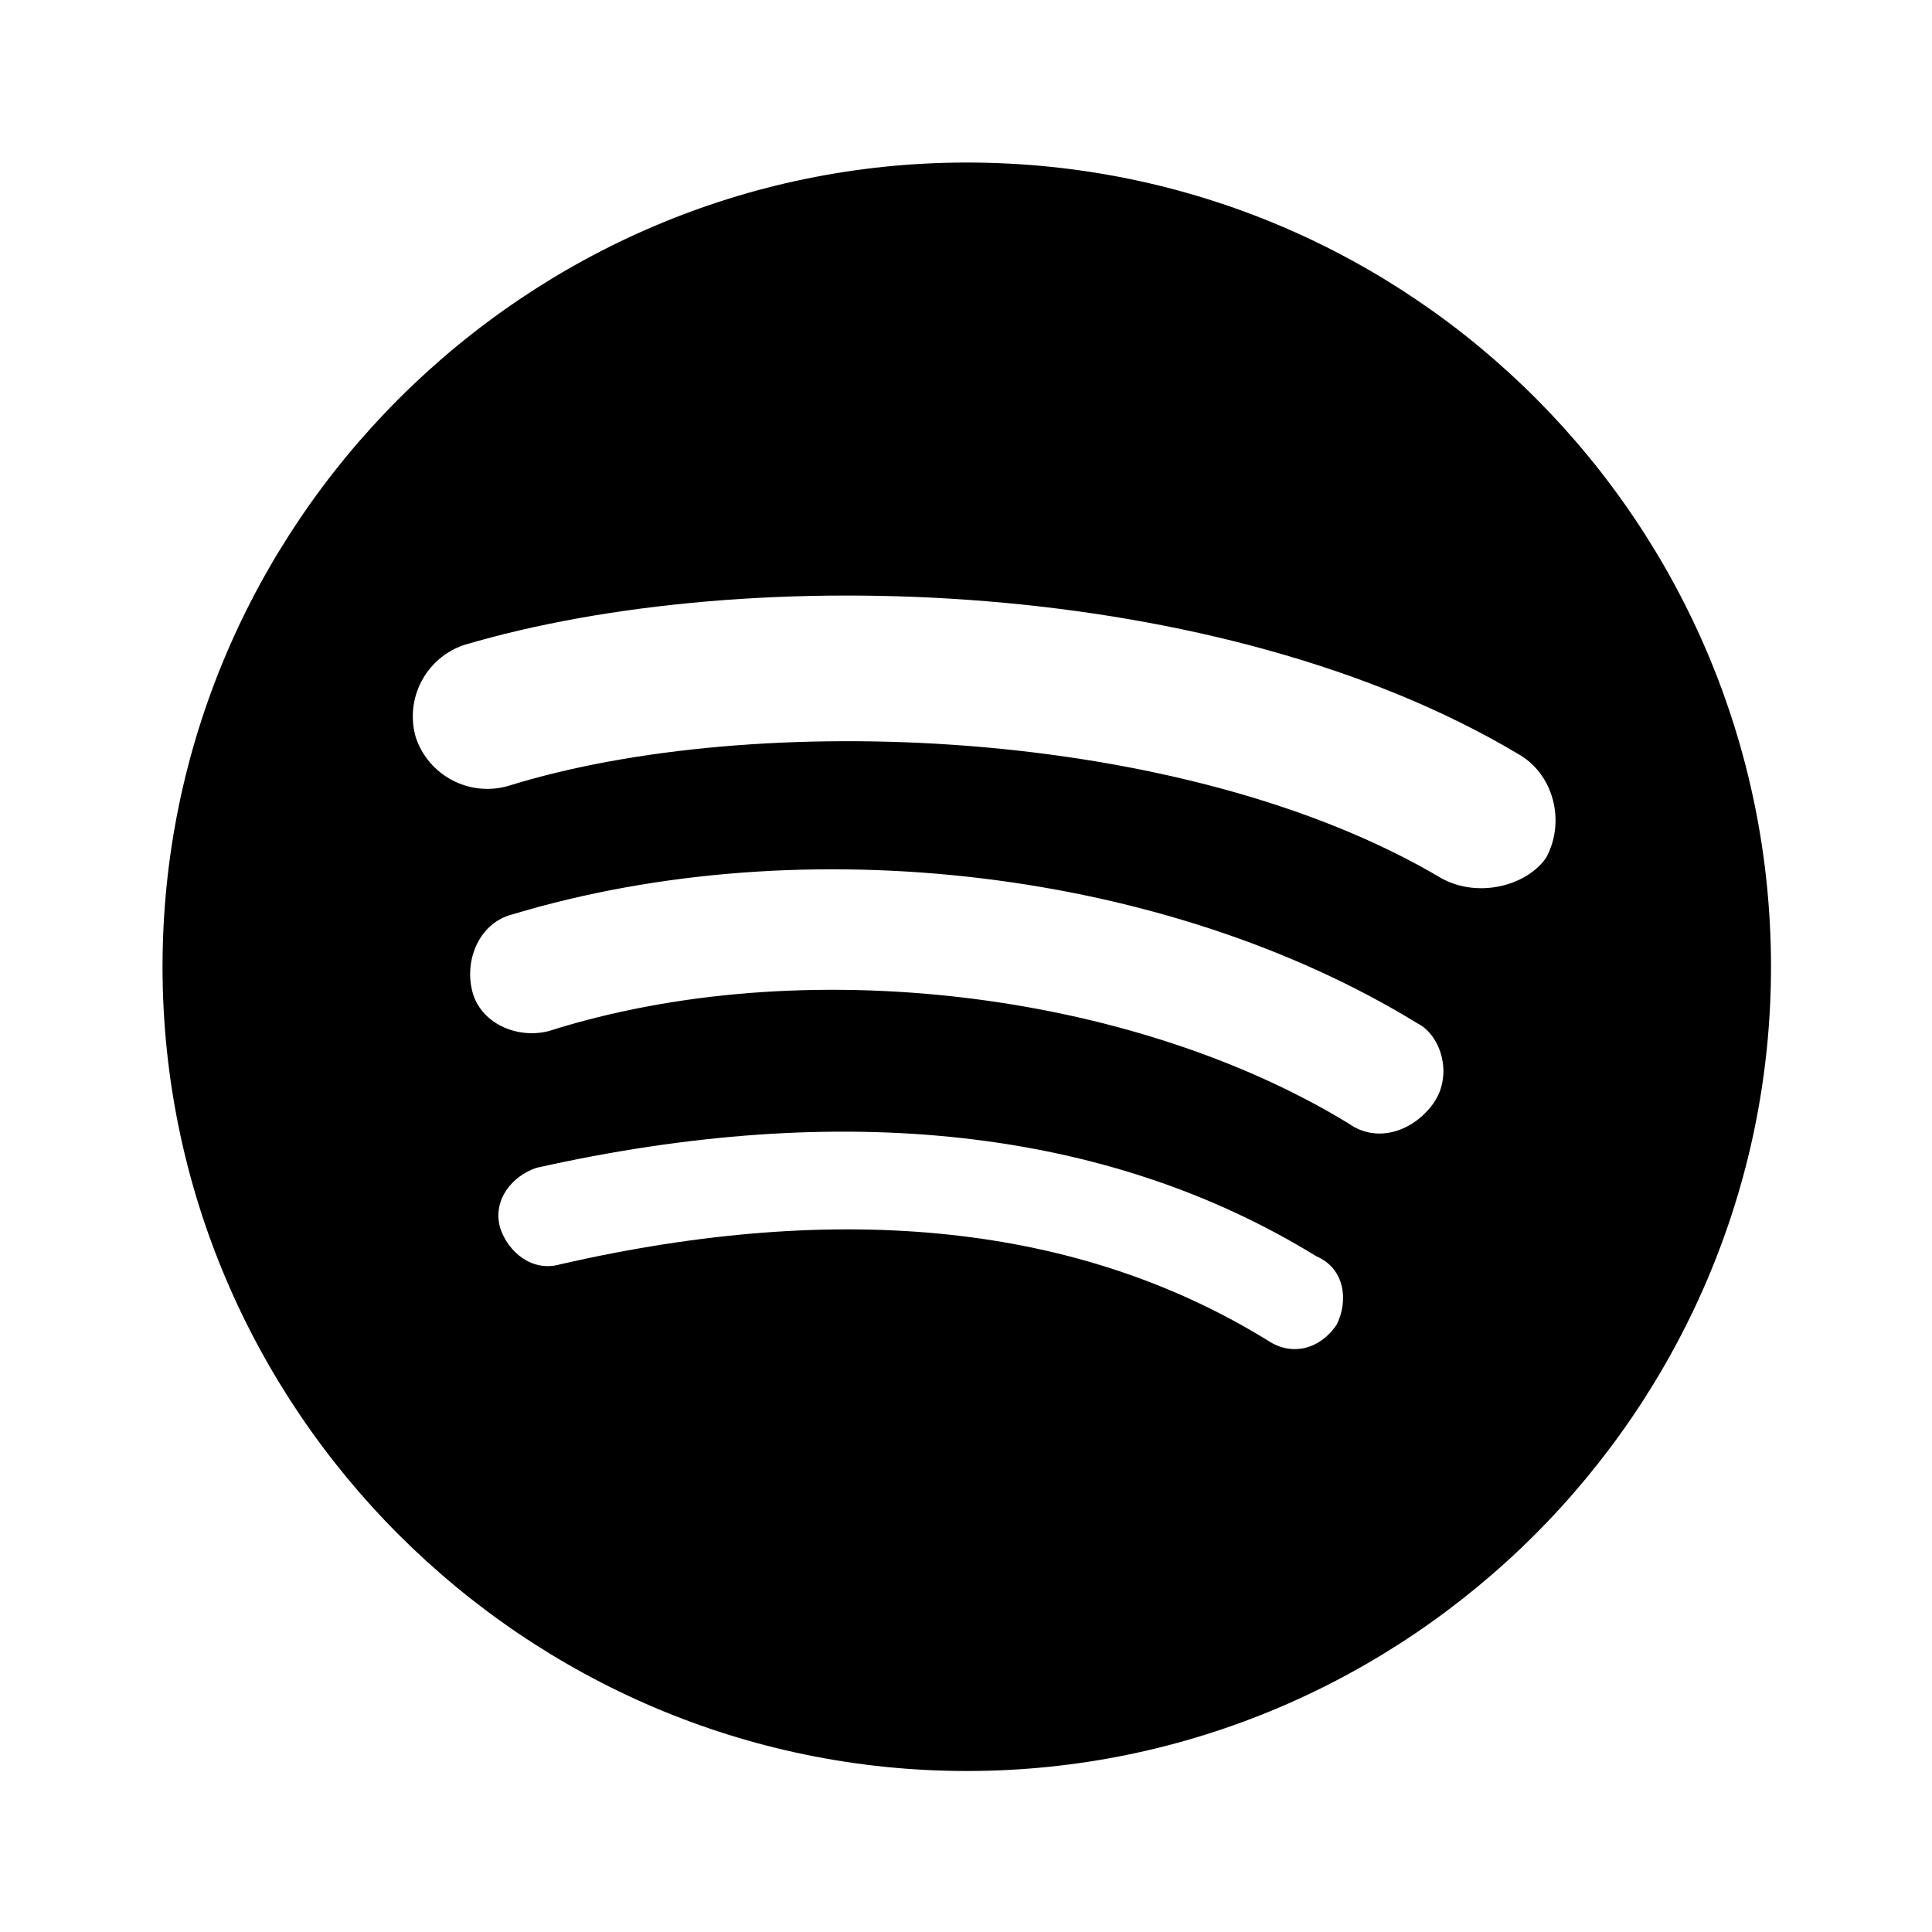
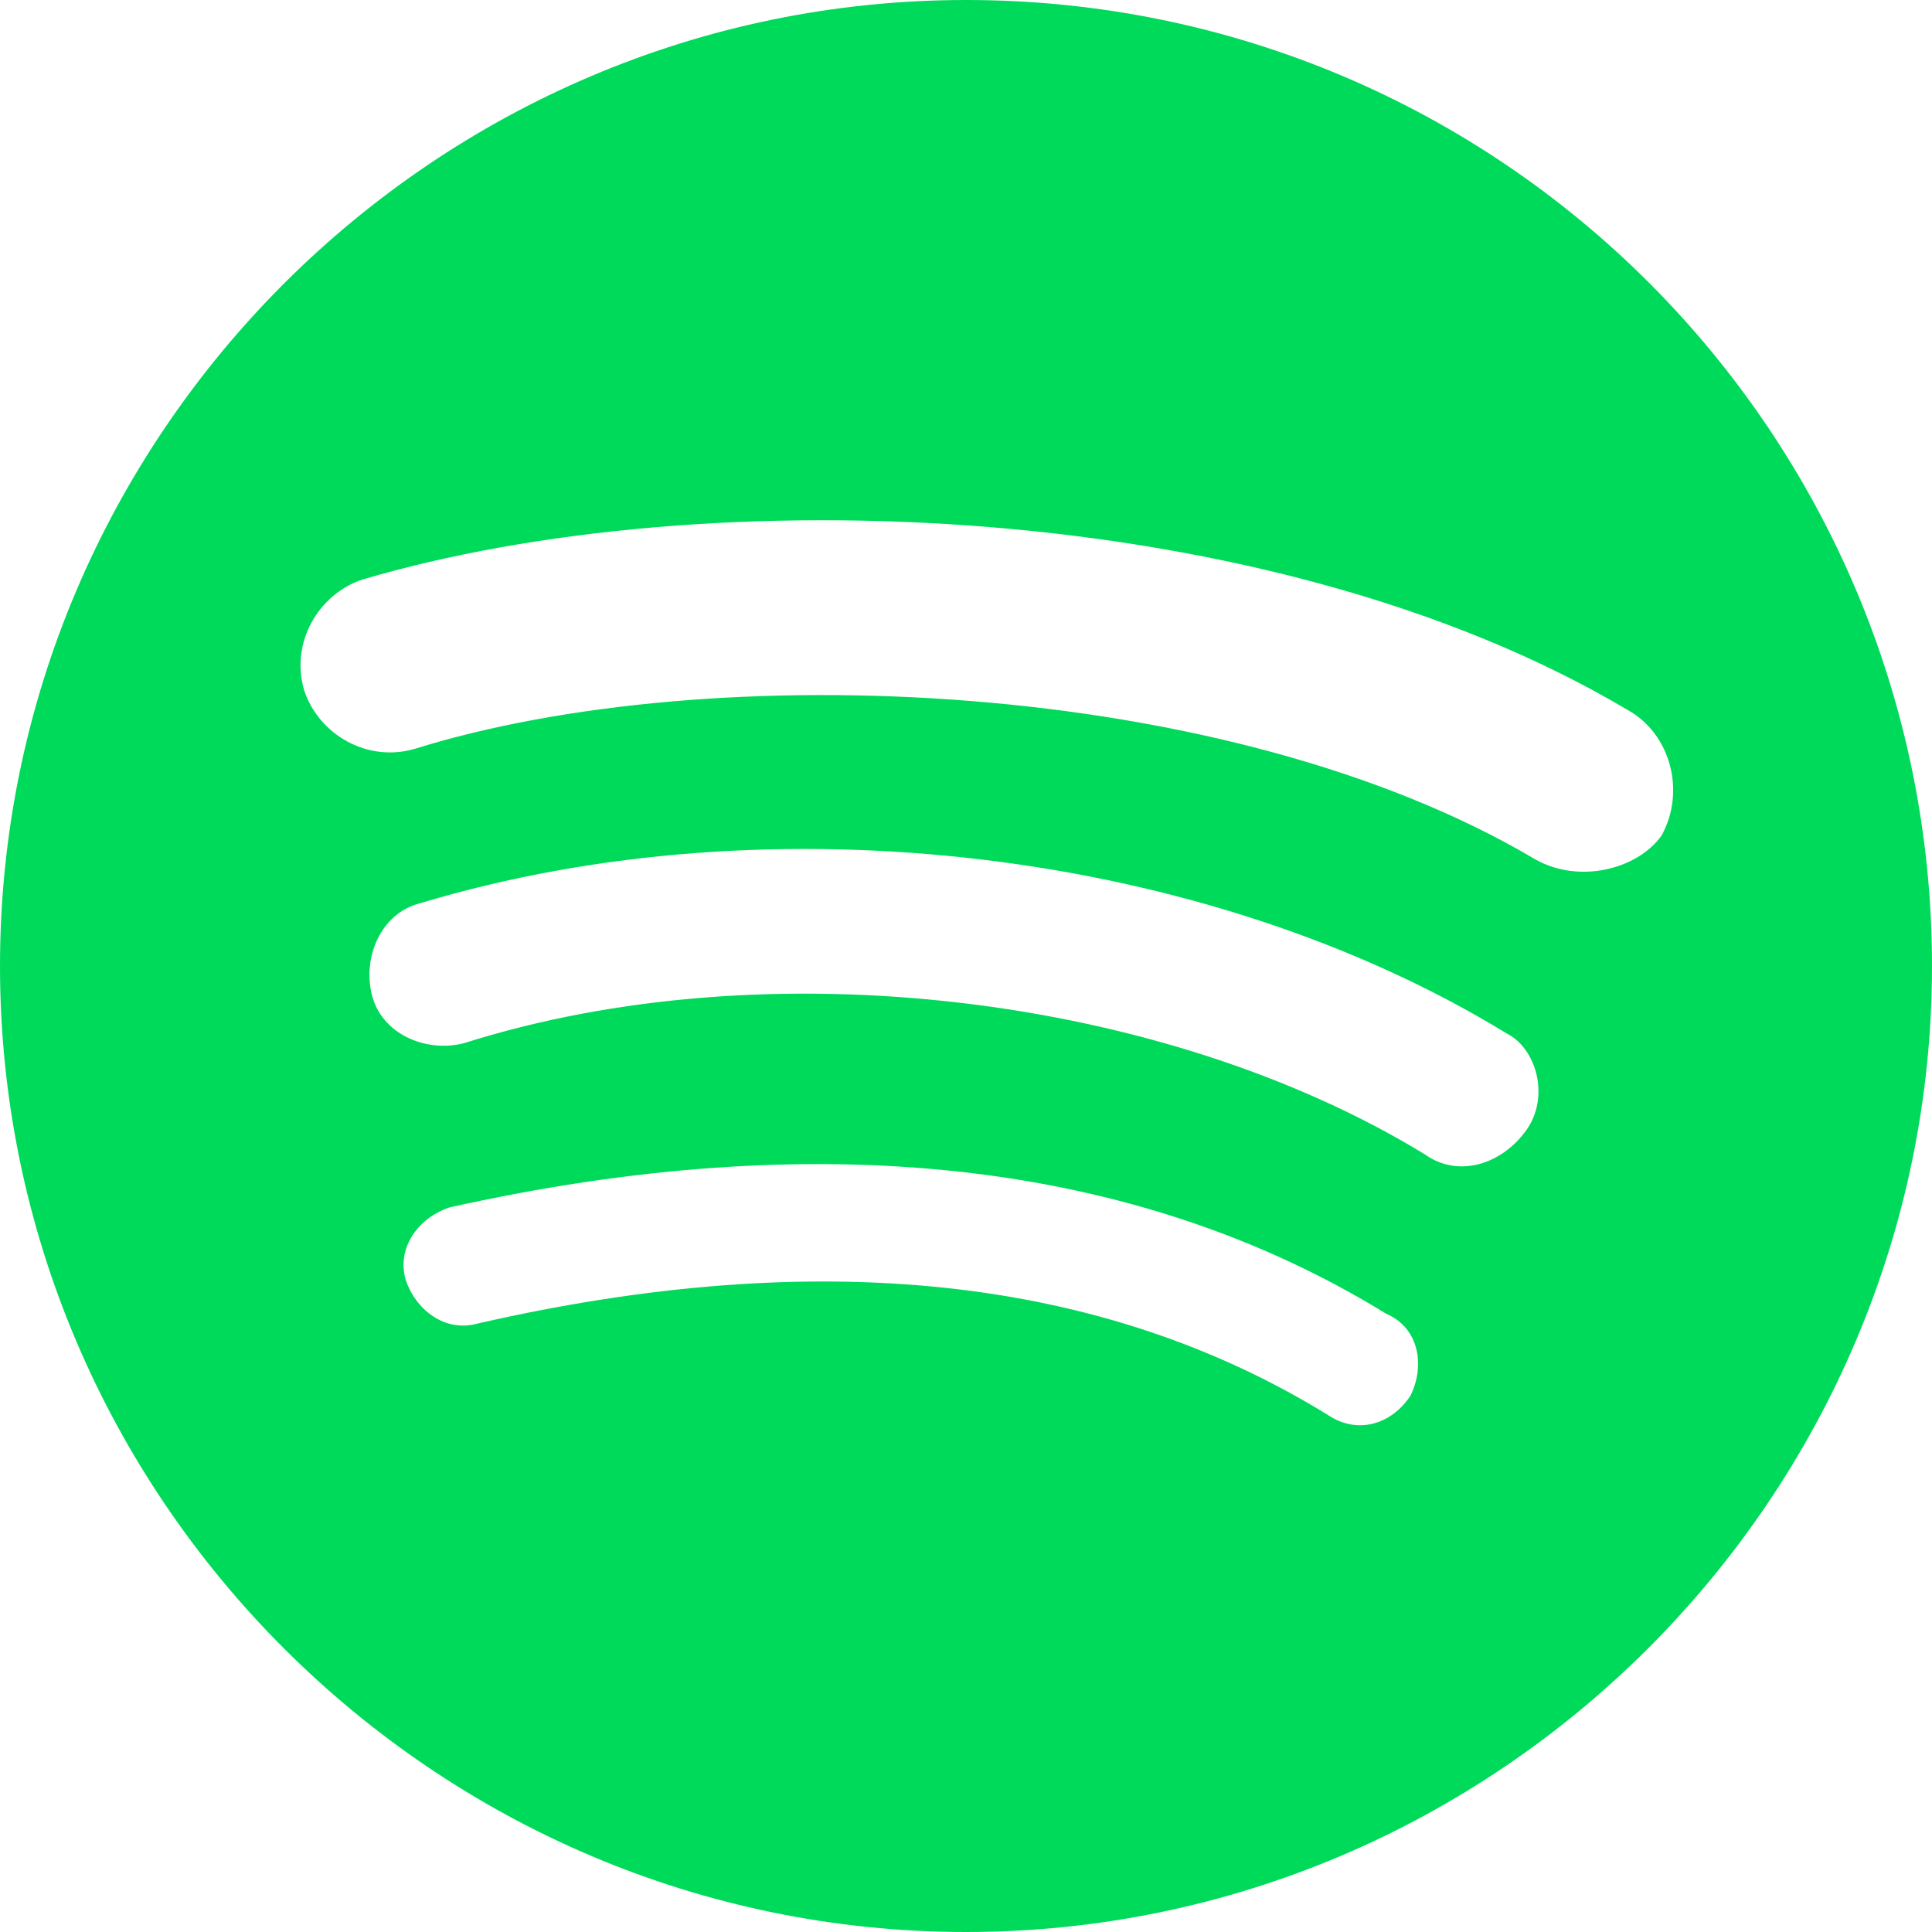
- <svg xmlns="http://www.w3.org/2000/svg" width="24" height="24" viewBox="0 0 24 24">
-   <path d="M12.01 2.019c-5.495 0-9.991 4.496-9.991 9.991 0 5.494 4.496 9.99 9.991 9.99 5.494 0 9.99-4.496 9.99-9.99 0-5.495-4.446-9.991-9.99-9.991zm4.595 14.436c-.199.299-.549.4-.85.201-2.349-1.45-5.296-1.75-8.793-.951-.348.102-.648-.148-.748-.449-.101-.35.149-.648.45-.749 3.795-.85 7.093-.499 9.69 1.1.35.149.4.548.251.848zm1.2-2.747c-.251.349-.7.499-1.051.249-2.697-1.646-6.792-2.148-9.939-1.148-.398.101-.85-.1-.949-.498-.101-.402.1-.852.499-.952 3.646-1.098 8.143-.548 11.239 1.351.3.149.45.648.201.998zm.099-2.799c-3.197-1.897-8.542-2.097-11.59-1.146a.938.938 0 0 1-1.148-.6.937.937 0 0 1 .599-1.151c3.547-1.049 9.392-.85 13.089 1.351.449.249.599.849.349 1.298-.25.35-.849.498-1.299.248z" />
+ <svg xmlns="http://www.w3.org/2000/svg" width="800px" height="800px" viewBox="0 0 48 48" version="1.1">
+   <defs>
+ 
+ </defs>
+   <g id="Icons" stroke="none" stroke-width="1" fill="none" fill-rule="evenodd">
+     <g id="Color-" transform="translate(-200, -460)" fill="#00DA5A">
+       <path d="M238.16,481.36 C230.48,476.8 217.64,476.32 210.32,478.6 C209.12,478.96 207.92,478.24 207.56,477.16 C207.2,475.96 207.92,474.76 209,474.4 C217.52,471.88 231.56,472.36 240.44,477.64 C241.52,478.24 241.88,479.68 241.28,480.76 C240.68,481.6 239.24,481.96 238.16,481.36 M237.92,488.08 C237.32,488.92 236.24,489.28 235.4,488.68 C228.92,484.72 219.08,483.52 211.52,485.92 C210.56,486.16 209.48,485.68 209.24,484.72 C209,483.76 209.48,482.68 210.44,482.44 C219.2,479.8 230,481.12 237.44,485.68 C238.16,486.04 238.52,487.24 237.92,488.08 M235.04,494.68 C234.56,495.4 233.72,495.64 233,495.16 C227.36,491.68 220.28,490.96 211.88,492.88 C211.04,493.12 210.32,492.52 210.08,491.8 C209.84,490.96 210.44,490.24 211.16,490 C220.28,487.96 228.2,488.8 234.44,492.64 C235.28,493 235.4,493.96 235.04,494.68 M224,460 C210.8,460 200,470.8 200,484 C200,497.2 210.8,508 224,508 C237.2,508 248,497.2 248,484 C248,470.8 237.32,460 224,460" id="Spotify">
+ 
+ </path>
+     </g>
+   </g>
</svg>
